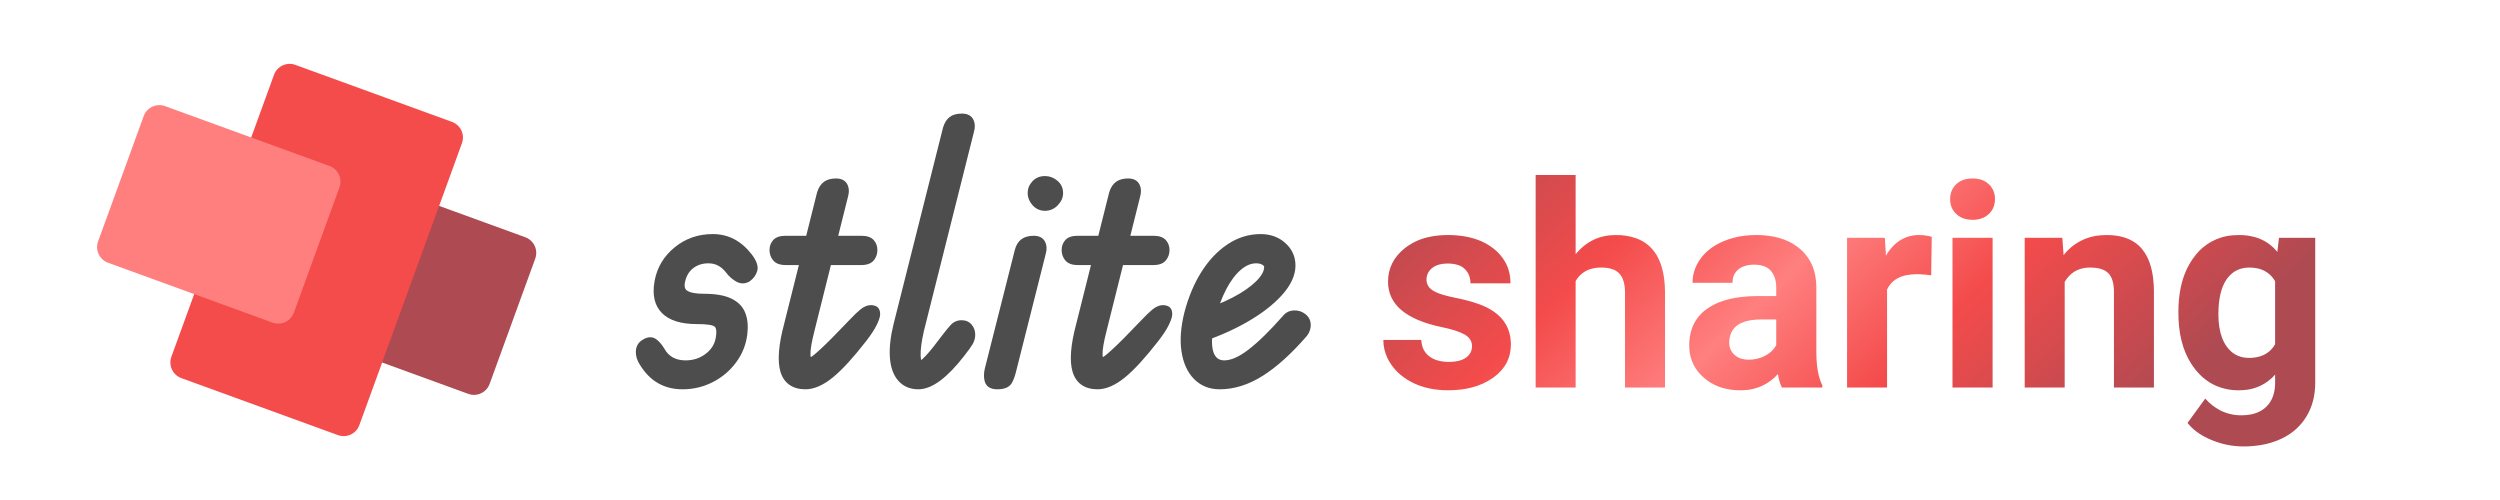
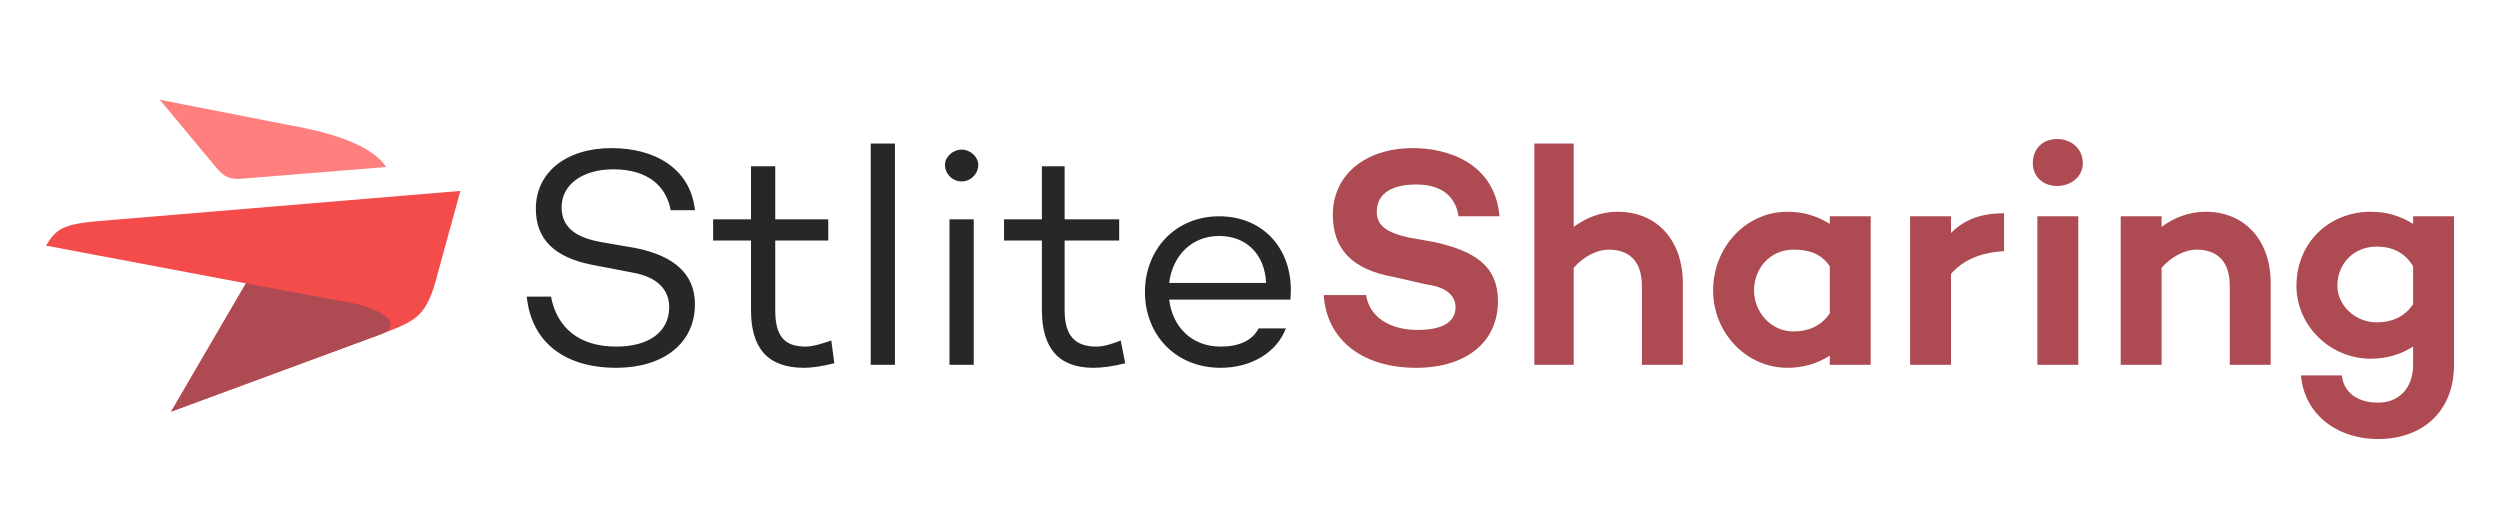
- <svg xmlns="http://www.w3.org/2000/svg" width="900" height="180" viewBox="-80, 0, 3000, 600">
-   <defs>
-     <linearGradient id="sharing-gradient" x1="0" x2="100%" y1="0" y2="30%" gradientUnits="objectBoundingBox">
-       <stop stop-color="rgb(173, 74, 82)" offset="0%" />
-       <stop stop-color="rgb(244, 75, 75)" offset="30%" />
-       <stop stop-color="rgb(255, 127, 127)" offset="50%" />
-       <stop stop-color="rgb(244, 75, 75)" offset="70%" />
-       <stop stop-color="rgb(173, 74, 82)" offset="100%" />
-     </linearGradient>
-   </defs>
-   <g transform="rotate(20, 300, 300)">
-     <rect rx="20" ry="20" fill="rgb(173, 74, 82)" x="300" width="250" y="200" height="200" />
-     <rect rx="20" ry="20" fill="rgb(244, 75, 75)" x="180" width="240" y="100" height="400" />
-     <rect rx="20" ry="20" fill="rgb(255, 127, 127)" x="50" width="250" y="200" height="200" />
-   </g>
-   <g transform="translate(640, 20) scale(5.5, 5.5)">
-     <path fill-rule="nonzero" fill="rgb(30%, 30%, 30%)" fill-opacity="1" d="M 18.016 81.301 C 13.984 81.301 10.879 79.516 8.703 75.945 L 9.703 75.336 L 8.73 75.984 C 8.09 75.027 7.789 74.051 7.82 73.051 C 7.863 71.855 8.402 70.977 9.449 70.414 L 10.004 71.441 L 9.391 70.445 C 10.504 69.762 11.512 69.773 12.414 70.488 C 13 70.949 13.555 71.617 14.074 72.488 L 14.086 72.504 L 14.094 72.52 C 15.02 74.168 16.551 74.992 18.688 74.992 C 20.414 74.992 21.918 74.477 23.199 73.449 C 24.445 72.453 25.148 71.195 25.312 69.668 L 25.32 69.637 C 25.461 68.602 25.363 67.938 25.027 67.641 C 24.602 67.262 23.285 67.07 21.086 67.07 C 17.672 67.07 15.164 66.285 13.562 64.715 C 11.895 63.074 11.348 60.703 11.922 57.602 C 12.477 54.672 13.934 52.242 16.305 50.316 C 18.664 48.395 21.434 47.434 24.605 47.434 C 27.984 47.434 30.812 48.906 33.094 51.855 C 34.184 53.266 34.586 54.469 34.309 55.469 C 34.062 56.348 33.531 57.094 32.723 57.699 L 32.668 57.742 L 32.609 57.777 C 31.605 58.359 30.582 58.332 29.535 57.688 C 28.758 57.211 28.102 56.613 27.562 55.895 C 27.023 55.188 26.426 54.66 25.777 54.316 C 25.152 53.984 24.438 53.816 23.633 53.816 C 22.309 53.816 21.18 54.191 20.246 54.945 C 19.328 55.684 18.742 56.758 18.492 58.168 C 18.375 58.945 18.551 59.484 19.02 59.785 C 19.727 60.238 20.965 60.461 22.734 60.461 C 25.203 60.461 27.156 60.801 28.586 61.473 C 30.145 62.207 31.191 63.281 31.727 64.703 C 32.223 66.004 32.355 67.551 32.133 69.34 C 31.859 71.594 31.035 73.637 29.66 75.477 C 28.305 77.293 26.609 78.719 24.574 79.75 C 22.535 80.785 20.348 81.301 18.016 81.301 Z M 18.016 78.961 C 19.977 78.961 21.809 78.527 23.516 77.664 C 25.223 76.797 26.648 75.602 27.785 74.074 C 28.91 72.57 29.586 70.895 29.809 69.051 C 29.984 67.645 29.895 66.473 29.539 65.527 C 29.227 64.699 28.578 64.055 27.59 63.59 C 26.473 63.066 24.855 62.805 22.734 62.805 C 20.508 62.805 18.852 62.453 17.758 61.758 C 16.434 60.91 15.91 59.578 16.188 57.762 C 16.539 55.773 17.402 54.227 18.781 53.121 C 20.141 52.023 21.758 51.477 23.633 51.477 C 24.824 51.477 25.906 51.734 26.875 52.25 C 27.824 52.754 28.68 53.5 29.438 54.492 C 29.797 54.973 30.238 55.371 30.762 55.695 C 31.012 55.848 31.234 55.867 31.43 55.754 L 32.02 56.766 L 31.316 55.828 C 31.703 55.539 31.949 55.207 32.055 54.84 C 32.121 54.594 31.852 54.074 31.242 53.289 C 29.43 50.945 27.219 49.773 24.605 49.773 C 21.988 49.773 19.711 50.559 17.781 52.129 C 15.855 53.699 14.668 55.664 14.223 58.027 C 13.801 60.316 14.125 61.988 15.203 63.043 C 16.348 64.168 18.309 64.73 21.086 64.73 C 23.879 64.73 25.707 65.117 26.578 65.887 C 27.539 66.738 27.895 68.094 27.637 69.957 L 26.477 69.797 L 27.641 69.922 C 27.406 72.09 26.414 73.875 24.664 75.277 C 22.949 76.648 20.961 77.332 18.688 77.332 C 15.637 77.332 13.426 76.109 12.051 73.664 L 13.074 73.09 L 12.07 73.691 C 11.695 73.066 11.324 72.609 10.961 72.324 C 10.914 72.289 10.801 72.324 10.617 72.441 L 10.586 72.457 L 10.559 72.473 C 10.305 72.609 10.172 72.828 10.16 73.129 C 10.145 73.629 10.316 74.148 10.676 74.688 L 10.691 74.707 L 10.703 74.727 C 12.422 77.551 14.859 78.961 18.016 78.961 Z M 18.016 80.129 C 14.422 80.129 11.648 78.531 9.703 75.336 C 9.203 74.59 8.965 73.84 8.992 73.09 C 9.016 72.34 9.352 71.793 10.004 71.441 C 10.652 71.043 11.215 71.031 11.688 71.406 C 12.16 71.781 12.625 72.34 13.074 73.09 C 14.223 75.137 16.094 76.16 18.688 76.16 C 20.688 76.16 22.434 75.562 23.93 74.363 C 25.43 73.164 26.277 71.645 26.477 69.797 C 26.676 68.348 26.453 67.336 25.805 66.762 C 25.156 66.188 23.582 65.902 21.086 65.902 C 17.992 65.902 15.758 65.227 14.383 63.879 C 13.012 62.531 12.574 60.508 13.074 57.812 C 13.57 55.168 14.895 52.969 17.043 51.223 C 19.188 49.477 21.711 48.602 24.605 48.602 C 27.602 48.602 30.121 49.926 32.168 52.57 C 33.02 53.668 33.355 54.531 33.18 55.156 C 33.004 55.777 32.617 56.316 32.02 56.766 C 31.422 57.113 30.797 57.09 30.148 56.691 C 29.496 56.289 28.949 55.793 28.5 55.191 C 27.852 54.344 27.125 53.707 26.328 53.281 C 25.527 52.859 24.629 52.645 23.633 52.645 C 22.035 52.645 20.66 53.109 19.512 54.031 C 18.363 54.957 17.641 56.266 17.34 57.965 C 17.141 59.262 17.492 60.199 18.391 60.773 C 19.289 61.344 20.734 61.633 22.734 61.633 C 25.031 61.633 26.816 61.934 28.086 62.531 C 29.359 63.129 30.211 63.992 30.633 65.113 C 31.059 66.238 31.172 67.598 30.973 69.195 C 30.723 71.242 29.973 73.102 28.723 74.777 C 27.477 76.449 25.914 77.758 24.043 78.707 C 22.172 79.656 20.16 80.129 18.016 80.129 Z" />
-     <path fill-rule="nonzero" fill="rgb(30%, 30%, 30%)" fill-opacity="1" d="M 40.48 54.191 C 39.199 54.191 38.277 53.824 37.719 53.094 C 37.23 52.461 36.988 51.738 36.988 50.922 C 36.988 50.082 37.246 49.367 37.762 48.773 C 38.32 48.129 39.227 47.805 40.48 47.805 L 57.031 47.805 C 58.285 47.805 59.191 48.129 59.75 48.773 C 60.266 49.367 60.523 50.082 60.523 50.922 C 60.523 51.738 60.281 52.461 59.797 53.094 C 59.238 53.824 58.316 54.191 57.031 54.191 Z M 40.48 51.852 L 57.031 51.852 C 57.547 51.852 57.848 51.793 57.938 51.672 C 58.102 51.457 58.184 51.207 58.184 50.922 C 58.184 50.664 58.117 50.461 57.98 50.305 C 57.891 50.199 57.574 50.148 57.031 50.148 L 40.48 50.148 C 39.938 50.148 39.621 50.199 39.531 50.305 C 39.398 50.461 39.332 50.664 39.332 50.922 C 39.332 51.207 39.414 51.457 39.578 51.672 C 39.668 51.793 39.969 51.852 40.48 51.852 Z M 44.824 81.301 C 43.434 81.301 42.277 80.98 41.352 80.344 C 40.402 79.688 39.734 78.715 39.359 77.426 C 39.02 76.266 38.918 74.805 39.055 73.039 C 39.184 71.344 39.559 69.34 40.176 67.023 L 47.367 38.324 L 47.379 38.293 C 47.707 37.234 48.223 36.469 48.918 35.992 C 49.594 35.531 50.449 35.301 51.488 35.301 C 52.734 35.301 53.57 35.762 54.008 36.68 C 54.359 37.422 54.395 38.281 54.113 39.262 L 52.988 38.941 L 54.121 39.227 L 46.785 68.582 C 46.164 71.02 45.875 72.742 45.918 73.75 C 45.934 74.094 45.977 74.316 46.043 74.418 C 45.996 74.352 45.941 74.316 45.875 74.316 C 46.07 74.316 46.781 73.758 48.004 72.637 C 49.434 71.336 51.559 69.195 54.387 66.219 C 55.367 65.188 56.164 64.418 56.773 63.914 C 57.562 63.262 58.348 62.934 59.129 62.934 C 59.488 62.934 59.828 63.004 60.152 63.141 C 60.797 63.418 61.121 64.016 61.121 64.93 C 61.121 65.457 60.871 66.238 60.367 67.273 C 59.91 68.219 59.156 69.371 58.109 70.734 C 55.258 74.402 52.836 77.047 50.844 78.676 C 48.707 80.426 46.699 81.301 44.824 81.301 Z M 44.824 78.961 C 46.145 78.961 47.656 78.262 49.363 76.867 C 51.219 75.348 53.516 72.828 56.254 69.309 C 57.203 68.07 57.875 67.055 58.262 66.25 C 58.609 65.539 58.781 65.098 58.781 64.93 C 58.781 65.043 58.93 65.164 59.23 65.293 C 59.203 65.281 59.168 65.273 59.129 65.273 C 58.91 65.273 58.621 65.422 58.266 65.719 C 57.727 66.16 57 66.867 56.082 67.832 C 53.219 70.848 51.051 73.023 49.582 74.367 C 47.914 75.895 46.676 76.656 45.875 76.656 C 44.43 76.656 43.664 75.723 43.582 73.855 C 43.527 72.617 43.836 70.668 44.512 68.016 L 51.855 38.641 L 51.863 38.621 C 51.98 38.203 51.992 37.891 51.895 37.684 C 51.879 37.656 51.746 37.641 51.488 37.641 C 50.934 37.641 50.516 37.734 50.242 37.922 C 49.992 38.094 49.781 38.449 49.613 38.992 L 48.496 38.641 L 49.629 38.926 L 42.438 67.625 C 41.855 69.805 41.504 71.668 41.387 73.219 C 41.273 74.699 41.344 75.883 41.605 76.77 C 41.828 77.527 42.184 78.074 42.68 78.418 C 43.203 78.777 43.918 78.961 44.824 78.961 Z M 40.48 53.02 C 39.582 53.02 38.973 52.809 38.648 52.383 C 38.324 51.961 38.16 51.473 38.16 50.922 C 38.16 50.375 38.324 49.914 38.648 49.539 C 38.973 49.164 39.582 48.977 40.48 48.977 L 57.031 48.977 C 57.93 48.977 58.543 49.164 58.867 49.539 C 59.191 49.914 59.352 50.375 59.352 50.922 C 59.352 51.473 59.191 51.961 58.867 52.383 C 58.543 52.809 57.93 53.02 57.031 53.02 Z M 44.824 80.129 C 43.676 80.129 42.742 79.879 42.016 79.383 C 41.293 78.883 40.781 78.121 40.48 77.098 C 40.184 76.074 40.094 74.75 40.219 73.129 C 40.344 71.504 40.707 69.57 41.305 67.324 L 48.496 38.641 C 48.746 37.844 49.105 37.281 49.582 36.957 C 50.055 36.633 50.691 36.469 51.488 36.469 C 52.238 36.469 52.727 36.707 52.949 37.184 C 53.176 37.656 53.188 38.242 52.988 38.941 L 45.648 68.297 C 45 70.844 44.699 72.68 44.75 73.801 C 44.801 74.926 45.176 75.488 45.875 75.488 C 46.371 75.488 47.348 74.824 48.793 73.504 C 50.242 72.18 52.391 70.02 55.234 67.023 C 56.184 66.027 56.945 65.289 57.52 64.816 C 58.094 64.34 58.629 64.105 59.129 64.105 C 59.328 64.105 59.516 64.141 59.691 64.215 C 59.863 64.293 59.953 64.527 59.953 64.93 C 59.953 65.277 59.742 65.891 59.316 66.762 C 58.891 67.637 58.18 68.723 57.18 70.02 C 54.387 73.613 52.027 76.199 50.105 77.77 C 48.184 79.344 46.422 80.129 44.824 80.129 Z" />
-     <path transform="translate(-0.9, 0)" fill-rule="nonzero" fill="rgb(30%, 30%, 30%)" fill-opacity="1" d="M 70.363 81.301 C 68.504 81.301 67.023 80.652 65.914 79.355 C 64.871 78.133 64.281 76.434 64.141 74.254 C 64.008 72.211 64.277 69.809 64.957 67.047 L 75.75 24.172 L 75.762 24.141 C 76.086 23.094 76.582 22.332 77.242 21.855 C 77.895 21.383 78.773 21.145 79.871 21.145 C 81.113 21.145 81.953 21.605 82.391 22.527 C 82.742 23.266 82.777 24.129 82.496 25.109 L 81.371 24.789 L 82.504 25.074 L 71.57 68.582 C 71.051 70.863 70.812 72.664 70.855 73.984 C 70.875 74.52 70.938 74.883 71.043 75.082 C 71.008 75.02 70.934 74.992 70.812 74.992 C 70.969 74.992 71.395 74.617 72.086 73.867 C 72.98 72.902 74.113 71.488 75.484 69.625 C 76.316 68.535 76.961 67.75 77.41 67.27 C 78.066 66.574 78.863 66.23 79.797 66.23 C 80.703 66.23 81.434 66.551 81.992 67.195 C 82.508 67.789 82.766 68.531 82.766 69.422 C 82.766 70.129 82.574 70.812 82.195 71.469 C 81.895 71.988 81.277 72.844 80.344 74.035 C 78.535 76.363 76.828 78.133 75.223 79.344 C 73.492 80.648 71.871 81.301 70.363 81.301 Z M 70.363 78.961 C 71.348 78.961 72.5 78.465 73.812 77.473 C 75.254 76.387 76.816 74.762 78.5 72.594 C 79.367 71.488 79.922 70.723 80.172 70.297 C 80.34 70.004 80.426 69.711 80.426 69.422 C 80.426 69.113 80.359 68.883 80.223 68.727 C 80.133 68.621 79.992 68.57 79.797 68.57 C 79.535 68.57 79.309 68.672 79.113 68.875 C 78.719 69.297 78.137 70.008 77.371 71.016 C 75.945 72.945 74.758 74.426 73.805 75.457 C 72.648 76.707 71.652 77.332 70.812 77.332 C 69.359 77.332 68.594 76.242 68.52 74.066 C 68.465 72.543 68.727 70.523 69.301 68.012 L 80.238 24.484 L 80.246 24.465 C 80.363 24.051 80.375 23.738 80.277 23.527 C 80.262 23.5 80.129 23.488 79.871 23.488 C 79.277 23.488 78.855 23.574 78.609 23.75 C 78.371 23.926 78.168 24.285 77.992 24.836 L 76.879 24.488 L 78.012 24.773 L 67.23 67.602 C 66.609 70.133 66.359 72.297 66.473 74.102 C 66.582 75.766 66.988 77.008 67.695 77.836 C 68.336 78.586 69.223 78.961 70.363 78.961 Z M 70.363 80.129 C 68.863 80.129 67.68 79.617 66.805 78.594 C 65.93 77.57 65.434 76.098 65.309 74.176 C 65.184 72.254 65.445 69.969 66.094 67.324 L 76.879 24.488 C 77.125 23.691 77.477 23.129 77.926 22.805 C 78.375 22.48 79.023 22.316 79.871 22.316 C 80.621 22.316 81.109 22.555 81.332 23.027 C 81.559 23.504 81.57 24.09 81.371 24.789 L 70.438 68.297 C 69.887 70.695 69.637 72.605 69.688 74.027 C 69.738 75.449 70.113 76.16 70.812 76.16 C 71.309 76.16 72.023 75.66 72.945 74.664 C 73.867 73.664 75.031 72.219 76.43 70.32 C 77.227 69.27 77.84 68.523 78.262 68.074 C 78.688 67.625 79.199 67.398 79.797 67.398 C 80.348 67.398 80.785 67.586 81.109 67.961 C 81.434 68.336 81.594 68.82 81.594 69.422 C 81.594 69.922 81.457 70.406 81.184 70.883 C 80.91 71.355 80.32 72.168 79.422 73.316 C 77.676 75.562 76.039 77.258 74.52 78.406 C 72.996 79.555 71.609 80.129 70.363 80.129 Z" />
-     <path fill-rule="nonzero" fill="rgb(30%, 30%, 30%)" fill-opacity="1" d="M 86.688 81.301 C 85.117 81.301 84.188 80.672 83.898 79.418 C 83.707 78.586 83.734 77.684 83.98 76.699 L 90.496 50.938 C 90.762 49.867 91.246 49.074 91.945 48.559 C 92.629 48.059 93.52 47.805 94.625 47.805 C 95.867 47.805 96.707 48.266 97.145 49.188 C 97.492 49.926 97.527 50.789 97.25 51.77 L 96.125 51.449 L 97.258 51.734 L 90.742 77.57 C 90.52 78.465 90.234 79.23 89.887 79.867 C 89.363 80.824 88.297 81.301 86.688 81.301 Z M 86.688 78.961 C 87.371 78.961 87.754 78.887 87.832 78.746 C 88.082 78.285 88.297 77.703 88.473 77 L 94.992 51.145 L 95 51.125 C 95.117 50.711 95.129 50.398 95.027 50.188 C 95.016 50.16 94.879 50.148 94.625 50.148 C 94.031 50.148 93.602 50.246 93.336 50.441 C 93.086 50.625 92.898 50.98 92.766 51.512 L 86.25 77.27 C 86.098 77.887 86.074 78.426 86.18 78.895 C 86.191 78.938 86.359 78.961 86.688 78.961 Z M 97.098 42.359 C 95.992 42.359 95.074 41.938 94.34 41.094 C 93.652 40.301 93.305 39.434 93.305 38.492 C 93.305 37.543 93.645 36.695 94.32 35.949 C 95.027 35.168 95.953 34.777 97.098 34.777 C 98.078 34.777 98.961 35.102 99.75 35.754 C 100.609 36.465 101.039 37.375 101.039 38.492 C 101.039 39.453 100.656 40.336 99.891 41.137 C 99.109 41.949 98.18 42.359 97.098 42.359 Z M 97.098 40.02 C 97.512 40.02 97.879 39.852 98.199 39.52 C 98.531 39.172 98.699 38.828 98.699 38.492 C 98.699 38.109 98.551 37.801 98.262 37.559 C 97.902 37.266 97.516 37.117 97.098 37.117 C 96.645 37.117 96.297 37.25 96.055 37.516 C 95.781 37.82 95.645 38.145 95.645 38.492 C 95.645 38.852 95.801 39.207 96.109 39.559 C 96.375 39.867 96.703 40.02 97.098 40.02 Z M 86.688 80.129 C 85.738 80.129 85.191 79.805 85.039 79.156 C 84.891 78.508 84.914 77.785 85.113 76.984 L 91.629 51.223 C 91.828 50.426 92.168 49.852 92.641 49.5 C 93.117 49.152 93.777 48.977 94.625 48.977 C 95.375 48.977 95.859 49.215 96.086 49.688 C 96.309 50.164 96.324 50.75 96.125 51.449 L 89.609 77.285 C 89.41 78.082 89.16 78.758 88.859 79.305 C 88.559 79.855 87.836 80.129 86.688 80.129 Z M 97.098 41.188 C 96.348 41.188 95.723 40.902 95.227 40.328 C 94.727 39.754 94.477 39.141 94.477 38.492 C 94.477 37.844 94.711 37.258 95.188 36.734 C 95.66 36.207 96.297 35.945 97.098 35.945 C 97.797 35.945 98.434 36.184 99.008 36.656 C 99.582 37.133 99.867 37.742 99.867 38.492 C 99.867 39.141 99.594 39.754 99.043 40.328 C 98.496 40.902 97.844 41.188 97.098 41.188 Z" />
-     <path transform="translate(1.2, 0)" fill-rule="nonzero" fill="rgb(30%, 30%, 30%)" fill-opacity="1" d="M 103.012 54.191 C 101.73 54.191 100.809 53.824 100.25 53.094 C 99.766 52.461 99.52 51.738 99.52 50.922 C 99.52 50.082 99.777 49.367 100.293 48.773 C 100.852 48.129 101.758 47.805 103.012 47.805 L 119.562 47.805 C 120.816 47.805 121.723 48.129 122.281 48.773 C 122.797 49.367 123.055 50.082 123.055 50.922 C 123.055 51.738 122.812 52.461 122.328 53.094 C 121.77 53.824 120.848 54.191 119.562 54.191 Z M 103.012 51.852 L 119.562 51.852 C 120.078 51.852 120.379 51.793 120.469 51.672 C 120.633 51.457 120.715 51.207 120.715 50.922 C 120.715 50.664 120.648 50.461 120.516 50.305 C 120.422 50.199 120.105 50.148 119.562 50.148 L 103.012 50.148 C 102.469 50.148 102.152 50.199 102.062 50.305 C 101.93 50.461 101.863 50.664 101.863 50.922 C 101.863 51.207 101.945 51.457 102.109 51.672 C 102.199 51.793 102.5 51.852 103.012 51.852 Z M 107.355 81.301 C 105.965 81.301 104.809 80.98 103.883 80.344 C 102.934 79.688 102.266 78.715 101.891 77.426 C 101.551 76.266 101.449 74.805 101.586 73.039 C 101.715 71.344 102.09 69.34 102.707 67.023 L 109.898 38.324 L 109.91 38.293 C 110.238 37.234 110.754 36.469 111.449 35.992 C 112.125 35.531 112.98 35.301 114.02 35.301 C 115.266 35.301 116.102 35.762 116.539 36.68 C 116.891 37.422 116.926 38.281 116.645 39.262 L 115.52 38.941 L 116.656 39.227 L 109.316 68.582 C 108.695 71.02 108.406 72.742 108.449 73.75 C 108.465 74.094 108.508 74.316 108.574 74.418 C 108.527 74.352 108.473 74.316 108.406 74.316 C 108.602 74.316 109.312 73.758 110.535 72.637 C 111.965 71.336 114.09 69.195 116.918 66.219 C 117.898 65.188 118.695 64.418 119.305 63.914 C 120.094 63.262 120.879 62.934 121.66 62.934 C 122.02 62.934 122.359 63.004 122.684 63.141 C 123.332 63.418 123.652 64.016 123.652 64.93 C 123.652 65.457 123.402 66.238 122.898 67.273 C 122.441 68.219 121.688 69.371 120.641 70.734 C 117.789 74.402 115.367 77.047 113.379 78.676 C 111.238 80.426 109.234 81.301 107.355 81.301 Z M 107.355 78.961 C 108.676 78.961 110.188 78.262 111.895 76.867 C 113.75 75.348 116.047 72.828 118.785 69.309 C 119.734 68.07 120.406 67.055 120.793 66.25 C 121.141 65.539 121.312 65.098 121.312 64.93 C 121.312 65.043 121.461 65.164 121.762 65.293 C 121.734 65.281 121.699 65.273 121.66 65.273 C 121.441 65.273 121.152 65.422 120.797 65.719 C 120.258 66.16 119.531 66.867 118.613 67.832 C 115.75 70.848 113.582 73.023 112.113 74.367 C 110.445 75.895 109.207 76.656 108.406 76.656 C 106.961 76.656 106.195 75.723 106.113 73.855 C 106.059 72.617 106.367 70.668 107.047 68.016 L 114.391 38.641 L 114.395 38.621 C 114.512 38.203 114.523 37.891 114.426 37.684 C 114.41 37.656 114.277 37.641 114.02 37.641 C 113.465 37.641 113.047 37.734 112.773 37.922 C 112.523 38.094 112.312 38.449 112.145 38.992 L 111.027 38.641 L 112.16 38.926 L 104.969 67.625 C 104.387 69.805 104.035 71.668 103.918 73.219 C 103.805 74.699 103.875 75.883 104.137 76.77 C 104.359 77.527 104.715 78.074 105.211 78.418 C 105.738 78.777 106.449 78.961 107.355 78.961 Z M 103.012 53.02 C 102.113 53.02 101.504 52.809 101.18 52.383 C 100.855 51.961 100.691 51.473 100.691 50.922 C 100.691 50.375 100.855 49.914 101.18 49.539 C 101.504 49.164 102.113 48.977 103.012 48.977 L 119.562 48.977 C 120.461 48.977 121.074 49.164 121.398 49.539 C 121.723 49.914 121.883 50.375 121.883 50.922 C 121.883 51.473 121.723 51.961 121.398 52.383 C 121.074 52.809 120.461 53.02 119.562 53.02 Z M 107.355 80.129 C 106.207 80.129 105.273 79.879 104.547 79.383 C 103.824 78.883 103.312 78.121 103.012 77.098 C 102.715 76.074 102.625 74.75 102.75 73.129 C 102.875 71.504 103.238 69.57 103.836 67.324 L 111.027 38.641 C 111.277 37.844 111.637 37.281 112.113 36.957 C 112.586 36.633 113.223 36.469 114.02 36.469 C 114.77 36.469 115.258 36.707 115.48 37.184 C 115.707 37.656 115.719 38.242 115.52 38.941 L 108.18 68.297 C 107.531 70.844 107.23 72.68 107.281 73.801 C 107.332 74.926 107.707 75.488 108.406 75.488 C 108.902 75.488 109.879 74.824 111.324 73.504 C 112.773 72.18 114.922 70.02 117.766 67.023 C 118.715 66.027 119.477 65.289 120.051 64.816 C 120.625 64.34 121.16 64.105 121.66 64.105 C 121.859 64.105 122.047 64.141 122.223 64.215 C 122.395 64.293 122.484 64.527 122.484 64.93 C 122.484 65.277 122.273 65.891 121.848 66.762 C 121.422 67.637 120.711 68.723 119.715 70.02 C 116.918 73.613 114.559 76.199 112.637 77.77 C 110.715 79.344 108.953 80.129 107.355 80.129 Z M 134.016 81.301 C 131.742 81.301 129.867 80.547 128.387 79.039 C 126.965 77.586 126.059 75.586 125.672 73.043 C 125.297 70.594 125.504 67.77 126.289 64.574 C 127.172 61.199 128.406 58.254 129.992 55.73 C 131.605 53.168 133.5 51.156 135.688 49.691 C 137.93 48.184 140.344 47.434 142.93 47.434 C 145.074 47.434 146.871 48.082 148.316 49.379 C 149.797 50.711 150.539 52.348 150.539 54.293 C 150.539 56.445 149.527 58.629 147.5 60.848 C 145.594 62.938 143.027 64.898 139.801 66.73 C 136.605 68.543 133 70.086 128.977 71.359 L 127.121 71.949 L 128.504 64.453 L 129.199 64.254 C 132.07 63.426 134.617 62.43 136.844 61.27 C 139.035 60.125 140.762 58.922 142.027 57.66 C 143.145 56.539 143.707 55.52 143.707 54.594 C 143.707 54.457 143.602 54.316 143.391 54.176 C 143.043 53.938 142.562 53.816 141.953 53.816 C 140.844 53.816 139.746 54.273 138.668 55.188 C 137.484 56.188 136.418 57.594 135.465 59.406 C 134.484 61.273 133.68 63.434 133.055 65.891 C 132.258 69.164 132.113 71.578 132.621 73.141 C 133.02 74.375 133.809 74.992 134.988 74.992 C 136.473 74.992 138.223 74.223 140.234 72.684 C 142.395 71.035 144.922 68.566 147.816 65.277 L 148.695 66.051 L 147.781 65.32 C 148.402 64.543 149.219 64.133 150.223 64.094 C 151.16 64.059 151.996 64.332 152.719 64.914 C 153.445 65.477 153.828 66.227 153.871 67.16 C 153.906 68.008 153.645 68.816 153.086 69.586 L 153.023 69.664 C 149.703 73.492 146.523 76.375 143.48 78.309 C 140.344 80.305 137.188 81.301 134.016 81.301 Z M 134.016 78.961 C 136.734 78.961 139.473 78.086 142.227 76.336 C 145.074 74.523 148.086 71.789 151.254 68.129 L 152.141 68.898 L 151.191 68.207 C 151.434 67.879 151.547 67.566 151.531 67.262 C 151.523 67.051 151.43 66.875 151.258 66.738 C 150.988 66.523 150.672 66.422 150.312 66.434 C 150.02 66.445 149.785 66.562 149.609 66.781 L 149.59 66.805 L 149.574 66.824 C 146.578 70.227 143.938 72.801 141.652 74.543 C 139.223 76.402 137 77.332 134.988 77.332 C 132.676 77.332 131.145 76.176 130.395 73.863 C 129.754 71.879 129.883 69.031 130.785 65.312 C 131.457 62.676 132.328 60.348 133.395 58.316 C 134.488 56.234 135.742 54.598 137.156 53.402 C 138.672 52.117 140.27 51.477 141.953 51.477 C 143.043 51.477 143.961 51.73 144.711 52.242 C 145.602 52.848 146.047 53.633 146.047 54.594 C 146.047 56.164 145.258 57.738 143.68 59.316 C 142.25 60.746 140.332 62.09 137.93 63.344 C 135.562 64.578 132.867 65.633 129.848 66.5 L 129.523 65.379 L 130.676 65.59 L 129.773 70.457 L 128.625 70.246 L 128.273 69.129 C 132.137 67.906 135.594 66.43 138.645 64.695 C 141.656 62.984 144.031 61.176 145.77 59.27 C 147.391 57.496 148.199 55.84 148.199 54.293 C 148.199 53.043 147.715 51.984 146.754 51.121 C 145.75 50.223 144.477 49.773 142.93 49.773 C 140.82 49.773 138.84 50.395 136.988 51.633 C 135.082 52.914 133.41 54.695 131.973 56.977 C 130.516 59.297 129.379 62.016 128.562 65.133 C 127.852 68.027 127.656 70.547 127.984 72.691 C 128.297 74.738 128.988 76.309 130.059 77.402 C 131.078 78.441 132.398 78.961 134.016 78.961 Z M 134.016 80.129 C 132.07 80.129 130.473 79.492 129.223 78.219 C 127.977 76.949 127.176 75.164 126.828 72.867 C 126.477 70.57 126.676 67.898 127.426 64.852 C 128.273 61.609 129.461 58.773 130.984 56.352 C 132.508 53.934 134.293 52.035 136.34 50.66 C 138.387 49.289 140.582 48.602 142.93 48.602 C 144.777 48.602 146.312 49.152 147.535 50.25 C 148.758 51.348 149.367 52.695 149.367 54.293 C 149.367 56.141 148.457 58.062 146.637 60.059 C 144.812 62.059 142.34 63.941 139.223 65.715 C 136.102 67.488 132.57 68.996 128.625 70.246 L 129.523 65.379 C 132.469 64.527 135.09 63.504 137.387 62.309 C 139.684 61.109 141.504 59.836 142.852 58.488 C 144.203 57.141 144.875 55.84 144.875 54.594 C 144.875 54.043 144.602 53.582 144.051 53.207 C 143.504 52.832 142.805 52.645 141.953 52.645 C 140.559 52.645 139.207 53.195 137.91 54.293 C 136.613 55.391 135.453 56.914 134.43 58.863 C 133.406 60.809 132.57 63.055 131.918 65.602 C 131.07 69.098 130.934 71.73 131.508 73.504 C 132.082 75.273 133.242 76.16 134.988 76.16 C 136.738 76.16 138.723 75.312 140.945 73.613 C 143.164 71.918 145.75 69.395 148.695 66.051 C 149.094 65.551 149.617 65.289 150.266 65.266 C 150.918 65.238 151.492 65.426 151.988 65.828 C 152.438 66.176 152.676 66.637 152.699 67.211 C 152.727 67.785 152.539 68.348 152.141 68.898 C 148.895 72.641 145.801 75.449 142.852 77.32 C 139.906 79.195 136.961 80.129 134.016 80.129 Z M 134.016 80.129" />
-   </g>
-   <g fill="url(#sharing-gradient)" transform="translate(1580, 210) scale(3.4, 3.4)">
-     <path d="M 67.871 0 L 67.871 27.93 Q 73.486 21.191 81.982 21.191 A 21.087 21.087 0 0 1 89.314 22.363 Q 98.575 25.786 99.347 39.217 A 43.093 43.093 0 0 1 99.414 41.162 L 99.414 75 L 85.303 75 L 85.303 41.553 A 16.803 16.803 0 0 0 85.14 39.125 Q 84.958 37.883 84.573 36.886 A 6.557 6.557 0 0 0 83.35 34.839 A 5.777 5.777 0 0 0 81.097 33.335 Q 80.155 32.969 78.975 32.803 A 15.281 15.281 0 0 0 76.855 32.666 A 12.566 12.566 0 0 0 73.234 33.157 A 9.038 9.038 0 0 0 67.871 37.451 L 67.871 75 L 53.76 75 L 53.76 0 L 67.871 0 Z M 280.615 48.779 L 280.615 48.193 A 41.676 41.676 0 0 1 281.363 40.066 Q 282.695 33.368 286.401 28.613 A 18.452 18.452 0 0 1 299.83 21.287 A 24.267 24.267 0 0 1 302.002 21.191 A 20.294 20.294 0 0 1 307.865 21.995 A 15.361 15.361 0 0 1 315.527 27.148 L 316.113 22.168 L 328.906 22.168 L 328.906 73.242 Q 328.906 80.176 325.757 85.303 Q 322.607 90.43 316.895 93.115 A 27.557 27.557 0 0 1 309.636 95.323 A 37.461 37.461 0 0 1 303.516 95.801 Q 297.705 95.801 292.188 93.481 Q 287.405 91.471 284.641 88.452 A 14.964 14.964 0 0 1 283.838 87.5 L 290.088 78.906 A 18.173 18.173 0 0 0 295.304 83.035 A 16.283 16.283 0 0 0 302.881 84.814 A 16.868 16.868 0 0 0 306.41 84.468 Q 308.623 83.994 310.301 82.873 A 9.6 9.6 0 0 0 311.621 81.812 Q 314.635 78.915 314.742 73.68 A 19.018 19.018 0 0 0 314.746 73.291 L 314.746 70.459 A 16.071 16.071 0 0 1 303.129 75.943 A 21.965 21.965 0 0 1 301.904 75.977 A 19.665 19.665 0 0 1 293.655 74.285 Q 289.706 72.486 286.693 68.772 A 23.891 23.891 0 0 1 286.499 68.53 Q 281.107 61.706 280.656 50.8 A 48.994 48.994 0 0 1 280.615 48.779 Z M 44.873 38.232 L 30.762 38.232 A 7.69 7.69 0 0 0 30.374 35.744 A 6.537 6.537 0 0 0 28.809 33.228 A 5.943 5.943 0 0 0 26.587 31.841 Q 25.643 31.495 24.472 31.351 A 14.545 14.545 0 0 0 22.705 31.25 A 12.675 12.675 0 0 0 20.563 31.419 Q 18.507 31.772 17.188 32.861 A 5.413 5.413 0 0 0 15.786 34.565 A 5.177 5.177 0 0 0 15.234 36.963 A 4.148 4.148 0 0 0 16.744 40.213 A 6.248 6.248 0 0 0 17.456 40.747 A 10.149 10.149 0 0 0 18.947 41.526 Q 21.161 42.483 24.951 43.237 Q 30.225 44.287 33.838 45.605 A 22.738 22.738 0 0 1 38.989 48.208 Q 44.737 52.196 45.006 59.126 A 17.729 17.729 0 0 1 45.02 59.814 Q 45.02 67.041 38.818 71.509 A 22.58 22.58 0 0 1 30.955 75.059 Q 27.829 75.833 24.174 75.954 A 41.473 41.473 0 0 1 22.803 75.977 Q 16.162 75.977 11.011 73.608 A 21.721 21.721 0 0 1 6.164 70.596 A 18.277 18.277 0 0 1 2.93 67.114 A 15.661 15.661 0 0 1 0.387 61.593 A 14.82 14.82 0 0 1 0 58.203 L 13.379 58.203 A 9.178 9.178 0 0 0 13.845 60.727 A 6.816 6.816 0 0 0 16.162 63.965 A 9.017 9.017 0 0 0 19.353 65.512 Q 20.607 65.853 22.085 65.938 A 17.557 17.557 0 0 0 23.096 65.967 A 17.134 17.134 0 0 0 25.328 65.831 Q 27.765 65.51 29.224 64.429 Q 31.296 62.892 31.299 60.406 A 5.953 5.953 0 0 0 31.299 60.4 A 4.286 4.286 0 0 0 29.679 56.98 A 6.65 6.65 0 0 0 28.735 56.323 Q 26.172 54.834 20.508 53.662 Q 1.66 49.707 1.66 37.646 Q 1.66 30.615 7.495 25.903 A 20.446 20.446 0 0 1 15.689 21.969 Q 18.711 21.243 22.248 21.195 A 37.121 37.121 0 0 1 22.754 21.191 A 34.692 34.692 0 0 1 29.396 21.79 Q 34.956 22.875 38.843 25.928 A 15.96 15.96 0 0 1 43.07 30.802 Q 44.845 34.042 44.873 38.103 A 18.903 18.903 0 0 1 44.873 38.232 Z M 226.367 22.168 L 239.648 22.168 L 240.088 28.271 A 18.143 18.143 0 0 1 253.237 21.276 A 24.015 24.015 0 0 1 255.273 21.191 Q 261.462 21.191 265.317 23.869 A 12.329 12.329 0 0 1 267.773 26.123 A 15.857 15.857 0 0 1 270.512 31.126 Q 271.302 33.404 271.665 36.202 A 39.341 39.341 0 0 1 271.973 40.869 L 271.973 75 L 257.861 75 L 257.861 41.211 Q 257.861 36.719 255.908 34.692 Q 253.955 32.666 249.414 32.666 A 10.976 10.976 0 0 0 245.366 33.38 Q 242.683 34.435 240.915 37.05 A 12.824 12.824 0 0 0 240.479 37.744 L 240.479 75 L 226.367 75 L 226.367 22.168 Z M 154.932 75 L 140.674 75 Q 139.843 73.38 139.401 71.089 A 22.86 22.86 0 0 1 139.258 70.264 A 16.879 16.879 0 0 1 126.941 75.954 A 22.758 22.758 0 0 1 125.928 75.977 A 22.071 22.071 0 0 1 119.851 75.177 A 17.343 17.343 0 0 1 113.062 71.484 A 14.366 14.366 0 0 1 107.982 61.054 A 17.717 17.717 0 0 1 107.959 60.156 A 18.007 18.007 0 0 1 108.798 54.515 A 14.265 14.265 0 0 1 114.185 47.266 A 20.938 20.938 0 0 1 120.158 44.349 Q 122.979 43.455 126.414 43.053 A 51.506 51.506 0 0 1 132.178 42.725 L 138.672 42.725 L 138.672 39.697 A 11.596 11.596 0 0 0 138.429 37.254 Q 138.077 35.622 137.217 34.387 A 7.007 7.007 0 0 0 136.792 33.838 A 5.807 5.807 0 0 0 134.181 32.123 Q 133.215 31.795 132.027 31.69 A 13.253 13.253 0 0 0 130.859 31.641 A 12.01 12.01 0 0 0 128.638 31.833 Q 127.373 32.072 126.373 32.604 A 6.304 6.304 0 0 0 125.269 33.35 A 5.589 5.589 0 0 0 123.292 37.137 A 7.951 7.951 0 0 0 123.242 38.037 L 109.131 38.037 A 14.168 14.168 0 0 1 111.941 29.572 A 17.271 17.271 0 0 1 111.963 29.541 Q 114.795 25.635 119.971 23.413 A 27.365 27.365 0 0 1 127.687 21.408 A 34.228 34.228 0 0 1 131.592 21.191 A 31.479 31.479 0 0 1 137.96 21.798 Q 143.374 22.917 147.095 26.099 A 16.009 16.009 0 0 1 152.506 35.883 A 23.615 23.615 0 0 1 152.832 39.893 L 152.832 62.793 A 45.237 45.237 0 0 0 153.018 66.733 Q 153.458 71.397 154.932 74.17 L 154.932 75 Z M 193.555 21.826 L 193.359 35.4 A 49.55 49.55 0 0 0 191.295 35.162 Q 190.167 35.057 189.166 35.025 A 27.049 27.049 0 0 0 188.281 35.01 A 18.162 18.162 0 0 0 184.519 35.37 Q 182.381 35.824 180.824 36.849 A 8.375 8.375 0 0 0 177.783 40.43 L 177.783 75 L 163.672 75 L 163.672 22.168 L 177.002 22.168 L 177.393 28.467 A 17.101 17.101 0 0 1 180.45 24.552 A 12.303 12.303 0 0 1 189.16 21.191 A 15.352 15.352 0 0 1 192.378 21.519 A 13.591 13.591 0 0 1 193.555 21.826 Z M 215.039 22.168 L 215.039 75 L 200.879 75 L 200.879 22.168 L 215.039 22.168 Z M 314.746 59.717 L 314.746 37.5 A 9.285 9.285 0 0 0 308.031 32.865 A 13.972 13.972 0 0 0 305.615 32.666 Q 300.809 32.666 297.949 36.384 A 11.933 11.933 0 0 0 297.632 36.816 Q 294.783 40.886 294.728 48.898 A 46.193 46.193 0 0 0 294.727 49.219 A 28.911 28.911 0 0 0 295.037 53.595 Q 295.672 57.734 297.607 60.474 Q 300.338 64.339 305 64.54 A 12.008 12.008 0 0 0 305.518 64.551 A 13.391 13.391 0 0 0 309.168 64.085 A 9.068 9.068 0 0 0 314.746 59.717 Z M 138.672 60.059 L 138.672 50.977 L 133.398 50.977 A 22.914 22.914 0 0 0 129.503 51.279 Q 122.664 52.464 122.119 58.301 L 122.07 59.131 Q 122.07 61.768 123.926 63.477 A 6.19 6.19 0 0 0 126.611 64.903 Q 127.695 65.186 129.004 65.186 A 12.154 12.154 0 0 0 134.766 63.794 A 10.115 10.115 0 0 0 137.106 62.12 A 8.494 8.494 0 0 0 138.672 60.059 Z M 200.477 5.871 A 7.747 7.747 0 0 0 200.049 8.496 A 9.169 9.169 0 0 0 200.062 8.992 A 6.826 6.826 0 0 0 202.222 13.77 A 7.247 7.247 0 0 0 205.481 15.532 A 10.093 10.093 0 0 0 207.959 15.82 A 10.504 10.504 0 0 0 209.953 15.64 A 7.359 7.359 0 0 0 213.696 13.77 A 6.687 6.687 0 0 0 215.453 11.092 A 7.793 7.793 0 0 0 215.869 8.496 A 9.131 9.131 0 0 0 215.864 8.177 A 6.846 6.846 0 0 0 213.721 3.271 A 7.154 7.154 0 0 0 210.415 1.497 A 10.314 10.314 0 0 0 207.959 1.221 Q 206.643 1.221 205.526 1.486 A 7.067 7.067 0 0 0 202.173 3.271 A 6.726 6.726 0 0 0 200.477 5.871 Z" vector-effect="non-scaling-stroke" />
+ <svg xmlns="http://www.w3.org/2000/svg" version="1.1" width="2200" height="450" viewBox="0 0 2200 450">
+   <g id="g2" transform="translate(-507.1196,-1079)">
+     <g id="g11" transform="matrix(0.4150266,0,0,0.4150266,547.572,750.6313)">
+       <path id="path2" d="m 0,0 -119,-204 336,124 c 54,21 70,27 87,92 l 37,135 -576,-48 c -57,-5 -67,-13 -83,-39 z" fill="#f44b4b" transform="matrix(1.333333,0,0,-1.333333,424,1392)" clip-path="url(#clipPath3)" />
+       <path id="path4" d="M 0,0 -177,33 -296,-171 40,-47 c 21,8 23,30 -40,47" fill="#ad4a52" transform="matrix(1.333333,0,0,-1.333333,660,1436)" clip-path="url(#clipPath5)" />
+       <path id="path6" d="m 0,0 204,-40 c 51,-9 130,-27 156,-67 l -235,-19 c -18,0 -26,6 -41,25 z" fill="#ff7f7f" transform="matrix(1.333333,0,0,-1.333333,241.3333,1002.667)" clip-path="url(#clipPath7)" />
+     </g>
+     <path id="path8" d="m 0,0 c 18,0 30,-12 31,-31 h -64 c 2,17 14,31 33,31 m 0,13 c -29,0 -49,-22 -49,-50 0,-28 20,-50 50,-50 20,0 37,10 43,26 H 26 c -4,-8 -13,-12 -25,-12 -20,0 -32,14 -34,31 H 47 C 50,-10 30,13 0,13 m -65,-82 c -5,-2 -11,-4 -16,-4 -14,0 -21,7 -21,24 v 46 h 36 v 14 h -36 v 35 h -15 V 11 h -25 V -3 h 25 v -46 c 0,-25 11,-38 34,-38 6,0 13,1 21,3 z m -113,-16 h 16 v 96 h -16 z m 8,121 c 6,0 11,5 11,11 0,5 -5,10 -11,10 -6,0 -11,-5 -11,-10 0,-6 5,-11 11,-11 m -60,-121 h 16 V 61 h -16 z m -26,16 c -6,-2 -12,-4 -17,-4 -14,0 -20,7 -20,24 v 46 h 35 v 14 h -35 v 35 h -16 V 11 h -25 V -3 h 25 v -46 c 0,-25 11,-38 35,-38 5,0 12,1 20,3 z M -401,58 c -30,0 -50,-16 -50,-40 0,-20 12,-32 37,-37 l 26,-5 c 18,-3 25,-12 25,-23 0,-16 -13,-26 -35,-26 -24,0 -39,12 -43,33 h -16 c 3,-30 25,-47 59,-47 31,0 52,16 52,42 0,20 -14,32 -39,37 l -23,4 c -17,3 -26,10 -26,23 0,15 14,25 34,25 23,0 35,-11 38,-27 h 16 c -3,28 -27,41 -55,41" fill="#272727" transform="matrix(1.333333,0,0,-1.333333,1580,1286.667)" clip-path="url(#clipPath9)" />
+     <path id="path10" d="m 0,0 c -15,0 -26,12 -26,24 0,15 11,26 26,26 9,0 18,-3 24,-13 V 12 C 18,3 9,0 0,0 m 24,70 v -5 c -8,5 -17,8 -28,8 -27,0 -49,-20 -49,-49 0,-26 22,-48 49,-48 11,0 20,3 28,8 v -12 c 0,-16 -10,-25 -23,-25 -14,0 -23,7 -24,18 h -27 c 2,-25 23,-42 51,-42 29,0 50,18 50,49 v 98 z m -137,3 c -11,0 -21,-4 -29,-10 v 7 h -27 v -98 h 27 v 64 c 7,8 16,12 23,12 14,0 22,-8 22,-24 v -52 h 27 v 54 c 0,28 -17,47 -43,47 M -224,-28 h 27 v 98 h -27 z m 13,118 c 9,0 17,6 17,15 0,10 -8,16 -17,16 -9,0 -16,-6 -16,-16 0,-9 7,-15 16,-15 m -70,-31 v 11 h -27 v -98 h 27 v 60 c 8,9 19,14 35,15 v 25 c -15,0 -26,-4 -35,-13 M -385,-6 c -15,0 -26,13 -26,27 0,15 11,27 26,27 9,0 18,-2 24,-11 V 6 c -6,-9 -15,-12 -24,-12 m 24,76 v -5 c -8,5 -17,8 -28,8 -27,0 -49,-23 -49,-52 0,-28 22,-51 49,-51 11,0 20,3 28,8 v -6 h 27 v 98 z m -140,3 c -11,0 -21,-4 -29,-10 v 55 h -26 V -28 h 26 v 64 c 7,8 16,12 23,12 14,0 22,-8 22,-24 v -52 h 27 v 54 c 0,28 -17,47 -43,47 m -135,42 c -32,0 -53,-18 -53,-44 0,-22 12,-36 40,-41 l 22,-5 c 15,-2 19,-9 19,-15 0,-10 -9,-15 -25,-15 -19,0 -32,9 -34,23 h -28 c 2,-30 26,-48 61,-48 33,0 54,17 54,44 0,23 -15,33 -42,39 l -17,3 c -13,3 -21,7 -21,17 0,12 10,18 26,18 17,0 26,-8 28,-21 h 27 c -3,35 -34,45 -57,45" fill="#ad4a52" transform="matrix(1.333333,0,0,-1.333333,2598.667,1362.667)" clip-path="url(#clipPath11)" />
  </g>
</svg>
